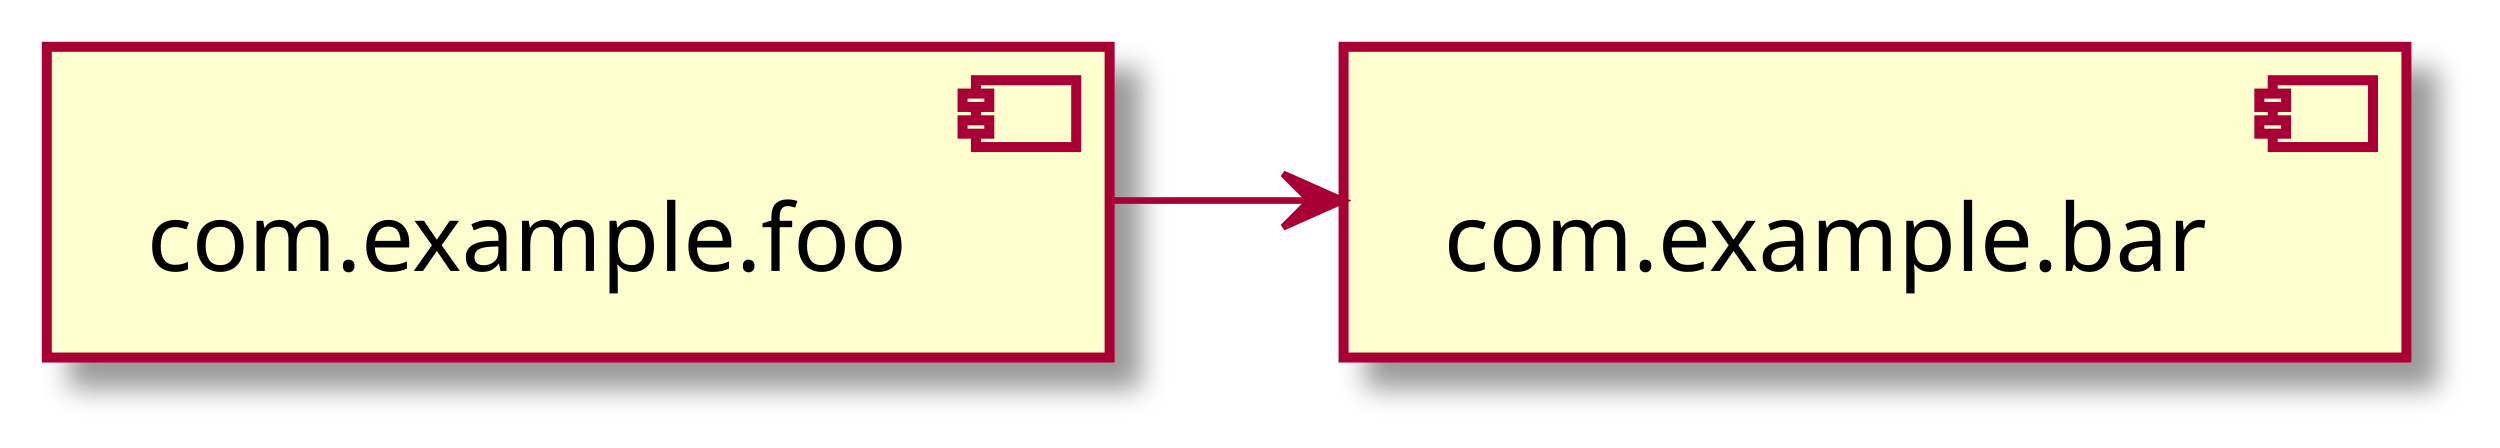
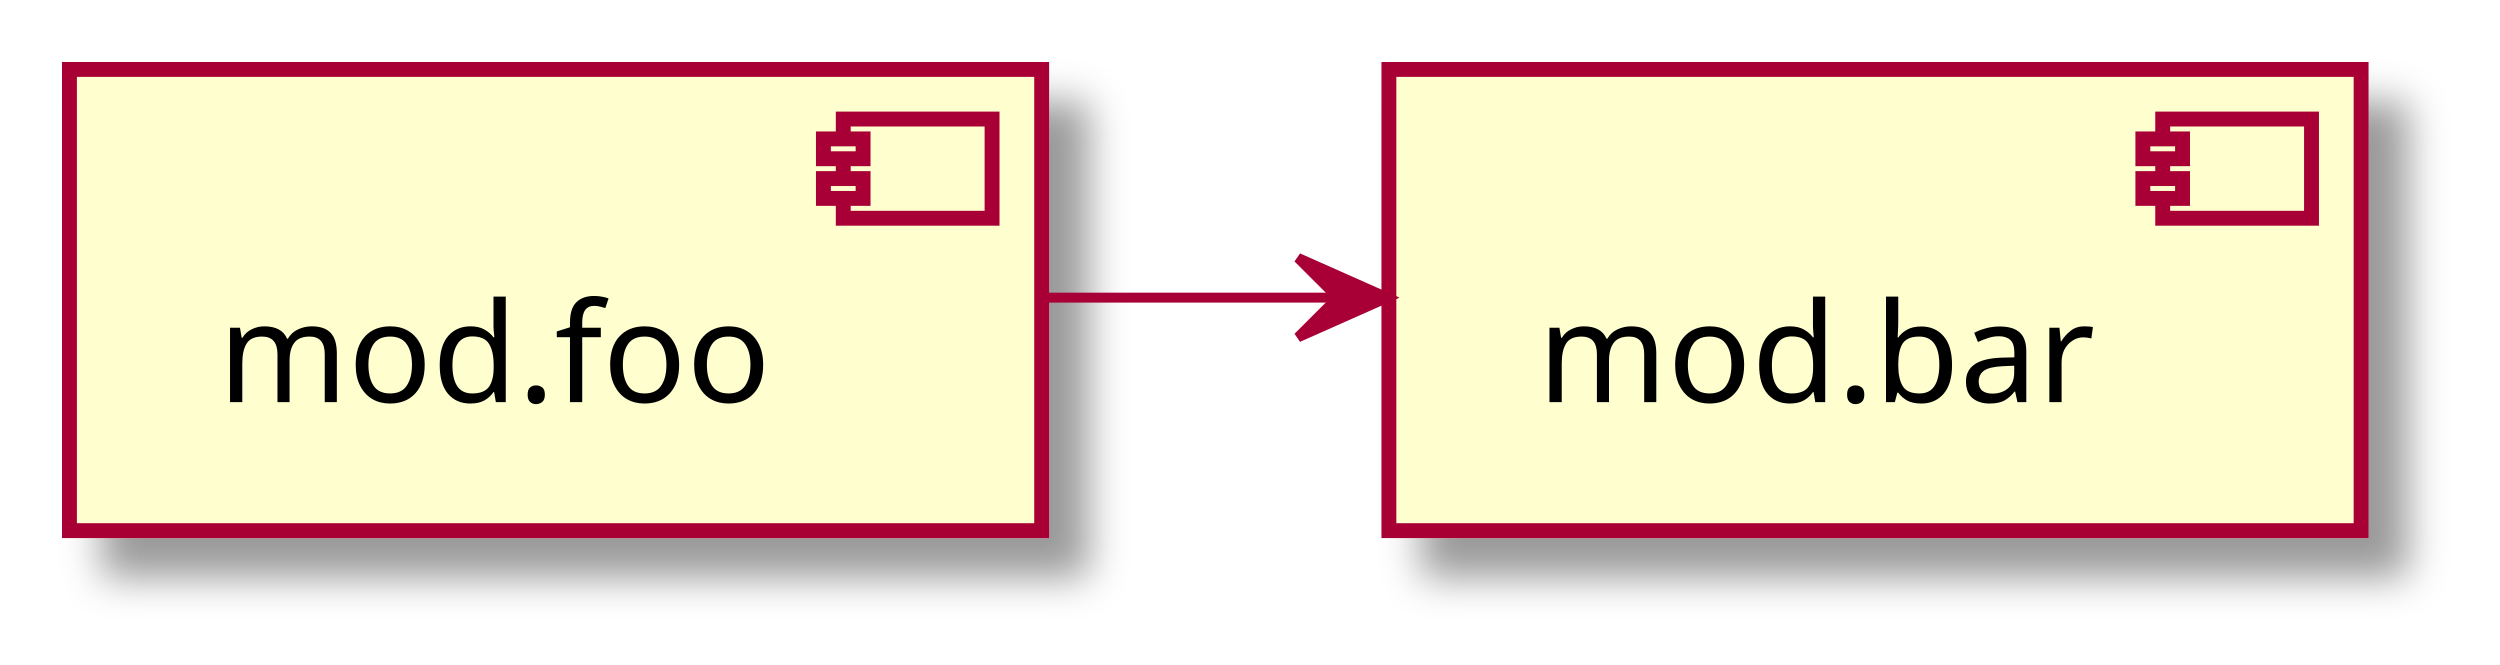
- <svg xmlns="http://www.w3.org/2000/svg" contentScriptType="application/ecmascript" contentStyleType="text/css" height="67px" preserveAspectRatio="none" style="width:374px;height:67px;background:#FFFFFF;" version="1.1" viewBox="0 0 374 67" width="374px" zoomAndPan="magnify">
+ <svg xmlns="http://www.w3.org/2000/svg" contentScriptType="application/ecmascript" contentStyleType="text/css" height="67px" preserveAspectRatio="none" style="width:252px;height:67px;background:#FFFFFF;" version="1.1" viewBox="0 0 252 67" width="252px" zoomAndPan="magnify">
  <defs>
-     <filter height="300%" id="f5lcwf59qj1x2" width="300%" x="-1" y="-1">
+     <filter height="300%" id="f1b8g2xybwx7x2" width="300%" x="-1" y="-1">
      <feGaussianBlur result="blurOut" stdDeviation="2.0" />
      <feColorMatrix in="blurOut" result="blurOut2" type="matrix" values="0 0 0 0 0 0 0 0 0 0 0 0 0 0 0 0 0 0 .4 0" />
      <feOffset dx="4.0" dy="4.0" in="blurOut2" result="blurOut3" />
      <feBlend in="SourceGraphic" in2="blurOut3" mode="normal" />
    </filter>
  </defs>
  <g>
-     <rect fill="#FEFECE" filter="url(#f5lcwf59qj1x2)" height="46.488" style="stroke:#A80036;stroke-width:1.5;" width="159" x="7" y="7" />
-     <rect fill="#FEFECE" height="10" style="stroke:#A80036;stroke-width:1.5;" width="15" x="146" y="12" />
-     <rect fill="#FEFECE" height="2" style="stroke:#A80036;stroke-width:1.5;" width="4" x="144" y="14" />
-     <rect fill="#FEFECE" height="2" style="stroke:#A80036;stroke-width:1.5;" width="4" x="144" y="18" />
-     <text fill="#000000" font-family="sans-serif" font-size="14" lengthAdjust="spacing" textLength="119" x="22" y="40.535">com.example.foo</text>
-     <rect fill="#FEFECE" filter="url(#f5lcwf59qj1x2)" height="46.488" style="stroke:#A80036;stroke-width:1.5;" width="159" x="201" y="7" />
-     <rect fill="#FEFECE" height="10" style="stroke:#A80036;stroke-width:1.5;" width="15" x="340" y="12" />
-     <rect fill="#FEFECE" height="2" style="stroke:#A80036;stroke-width:1.5;" width="4" x="338" y="14" />
-     <rect fill="#FEFECE" height="2" style="stroke:#A80036;stroke-width:1.5;" width="4" x="338" y="18" />
-     <text fill="#000000" font-family="sans-serif" font-size="14" lengthAdjust="spacing" textLength="119" x="216" y="40.535">com.example.bar</text>
-     <path d="M166.07,30 C175.97,30 185.86,30 195.76,30 " fill="none" id="com.example.foo-to-com.example.bar" style="stroke:#A80036;stroke-width:1.0;" />
-     <polygon fill="#A80036" points="200.94,30,191.94,26,195.94,30,191.94,34,200.94,30" style="stroke:#A80036;stroke-width:1.0;" />
+     <rect fill="#FEFECE" filter="url(#f1b8g2xybwx7x2)" height="46.488" style="stroke:#A80036;stroke-width:1.5;" width="98" x="7" y="7" />
+     <rect fill="#FEFECE" height="10" style="stroke:#A80036;stroke-width:1.5;" width="15" x="85" y="12" />
+     <rect fill="#FEFECE" height="2" style="stroke:#A80036;stroke-width:1.5;" width="4" x="83" y="14" />
+     <rect fill="#FEFECE" height="2" style="stroke:#A80036;stroke-width:1.5;" width="4" x="83" y="18" />
+     <text fill="#000000" font-family="sans-serif" font-size="14" lengthAdjust="spacing" textLength="58" x="22" y="40.535">mod.foo</text>
+     <rect fill="#FEFECE" filter="url(#f1b8g2xybwx7x2)" height="46.488" style="stroke:#A80036;stroke-width:1.5;" width="98" x="140" y="7" />
+     <rect fill="#FEFECE" height="10" style="stroke:#A80036;stroke-width:1.5;" width="15" x="218" y="12" />
+     <rect fill="#FEFECE" height="2" style="stroke:#A80036;stroke-width:1.5;" width="4" x="216" y="14" />
+     <rect fill="#FEFECE" height="2" style="stroke:#A80036;stroke-width:1.5;" width="4" x="216" y="18" />
+     <text fill="#000000" font-family="sans-serif" font-size="14" lengthAdjust="spacing" textLength="58" x="155" y="40.535">mod.bar</text>
+     <path d="M105.1,30 C114.96,30 124.82,30 134.68,30 " fill="none" id="mod.foo-to-mod.bar" style="stroke:#A80036;stroke-width:1.0;" />
+     <polygon fill="#A80036" points="139.84,30,130.84,26,134.84,30,130.84,34,139.84,30" style="stroke:#A80036;stroke-width:1.0;" />
  </g>
</svg>
